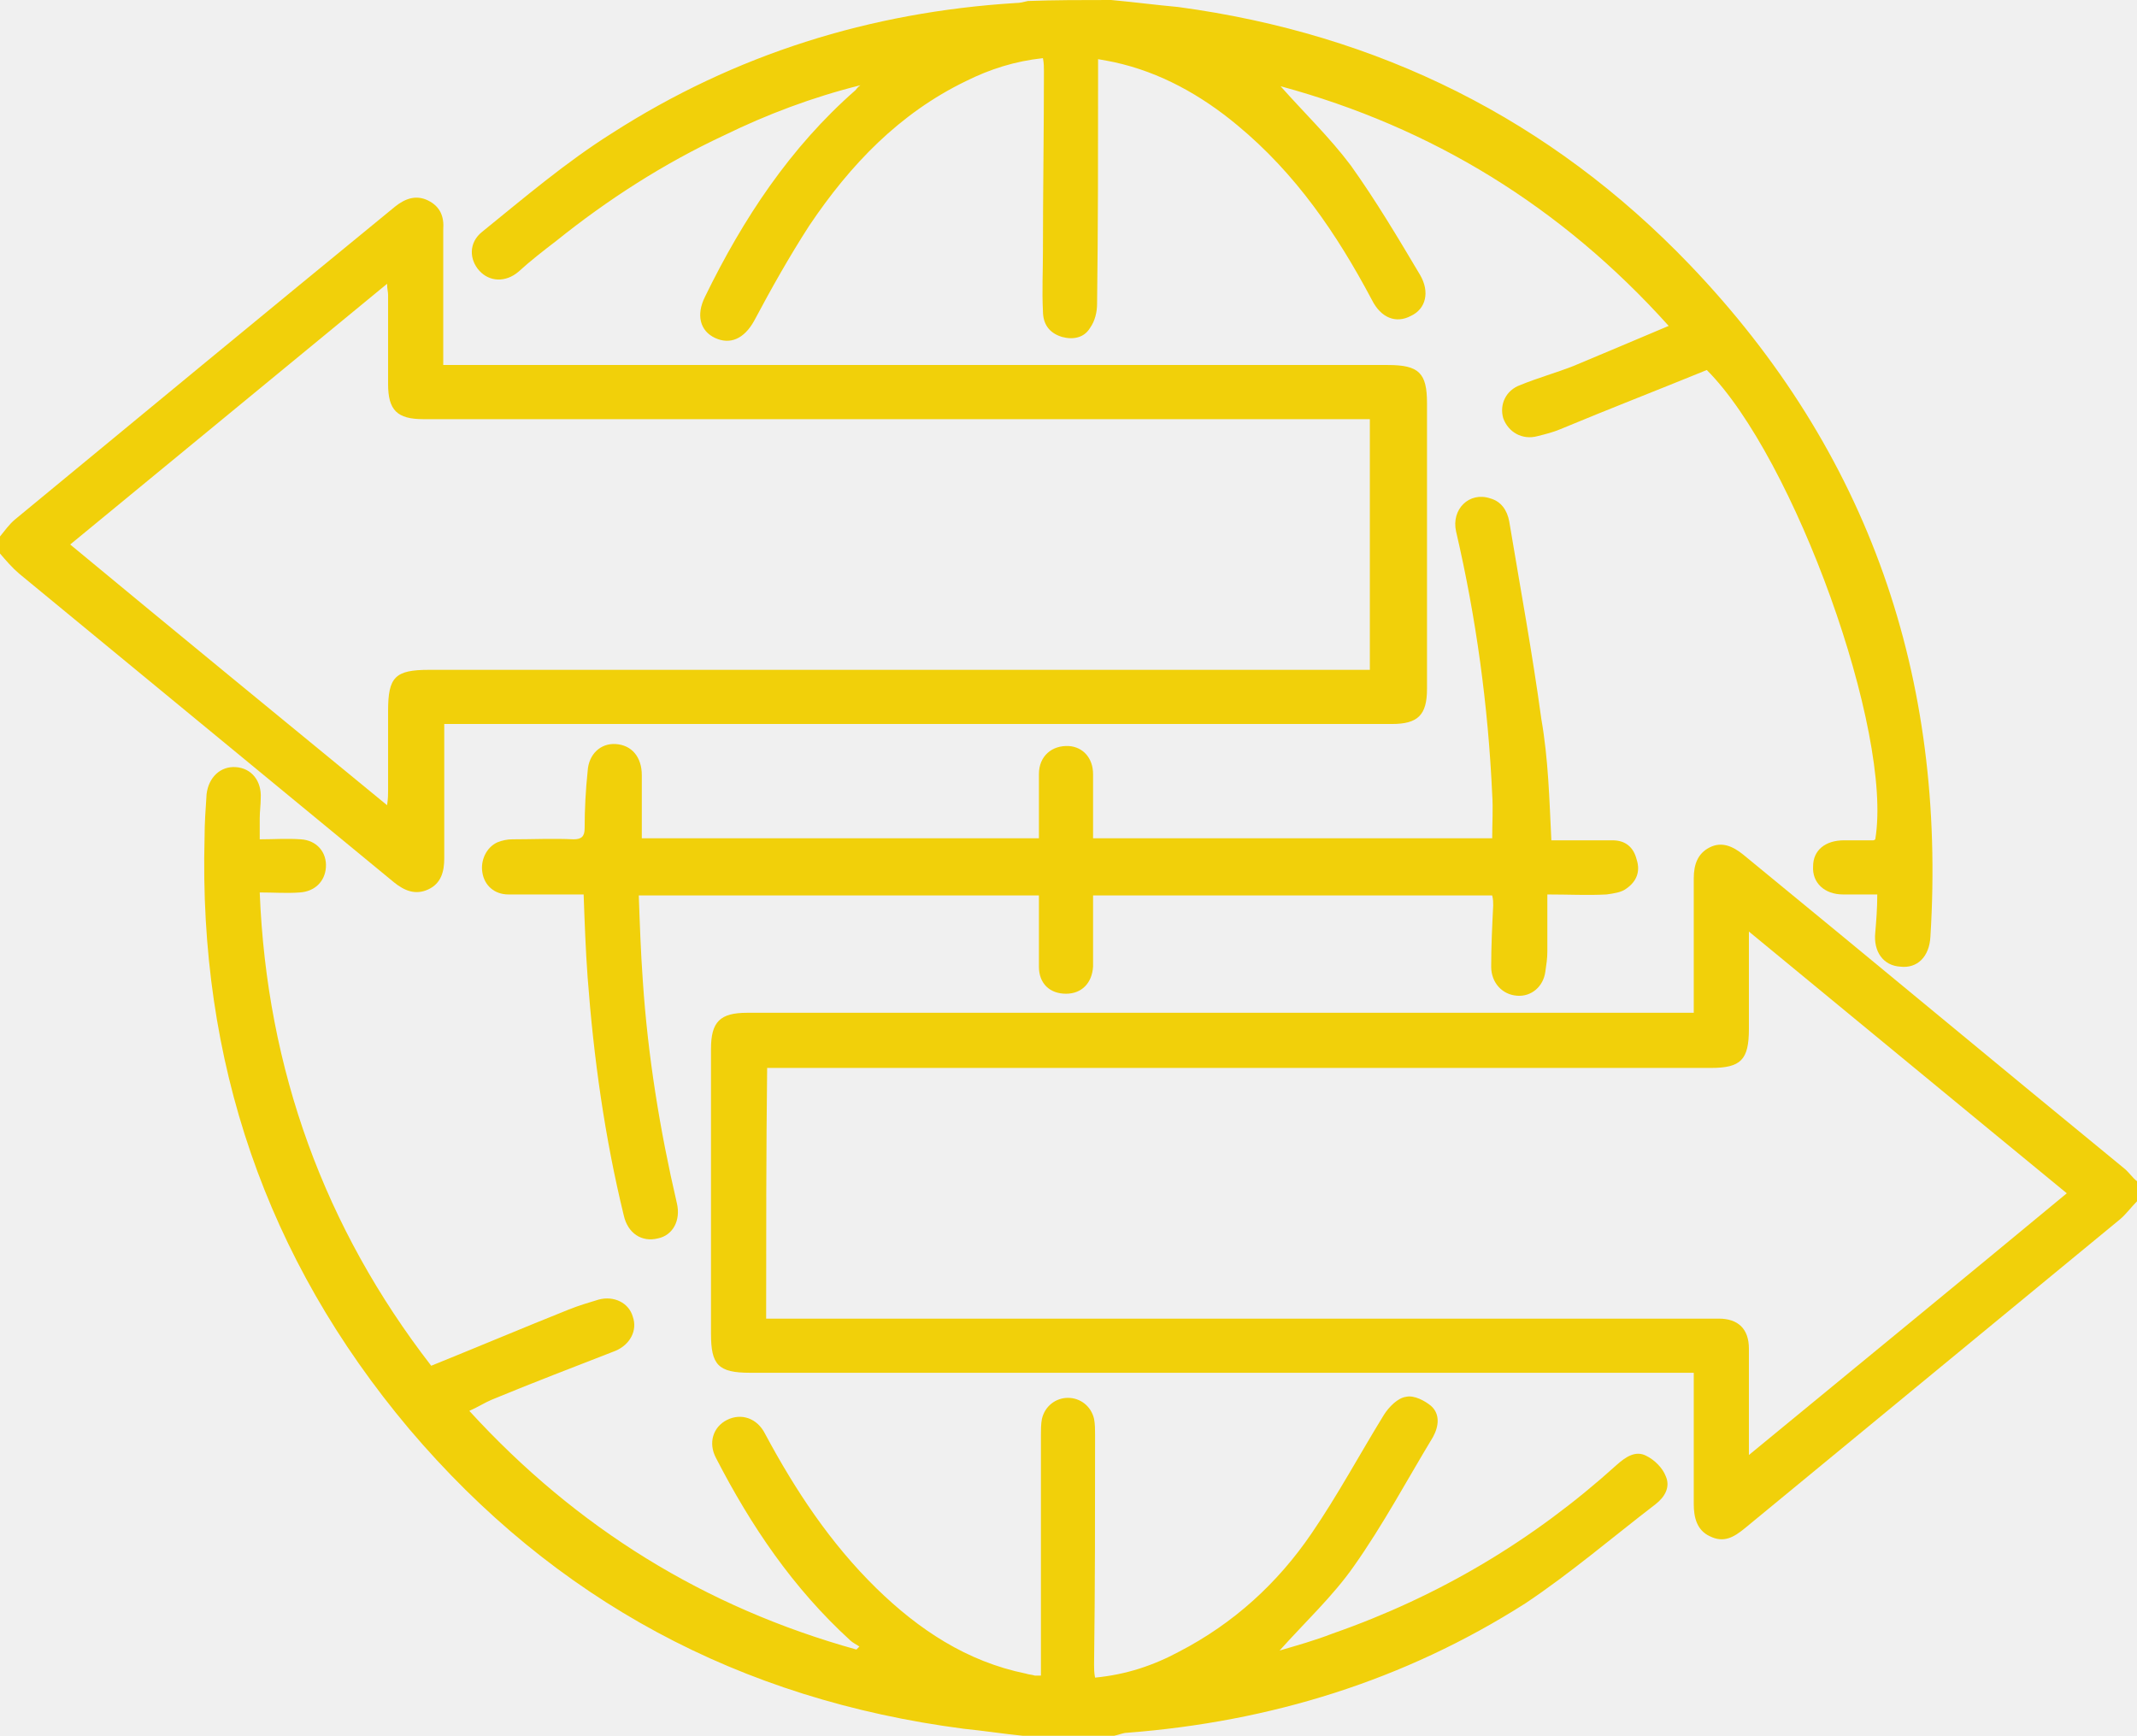
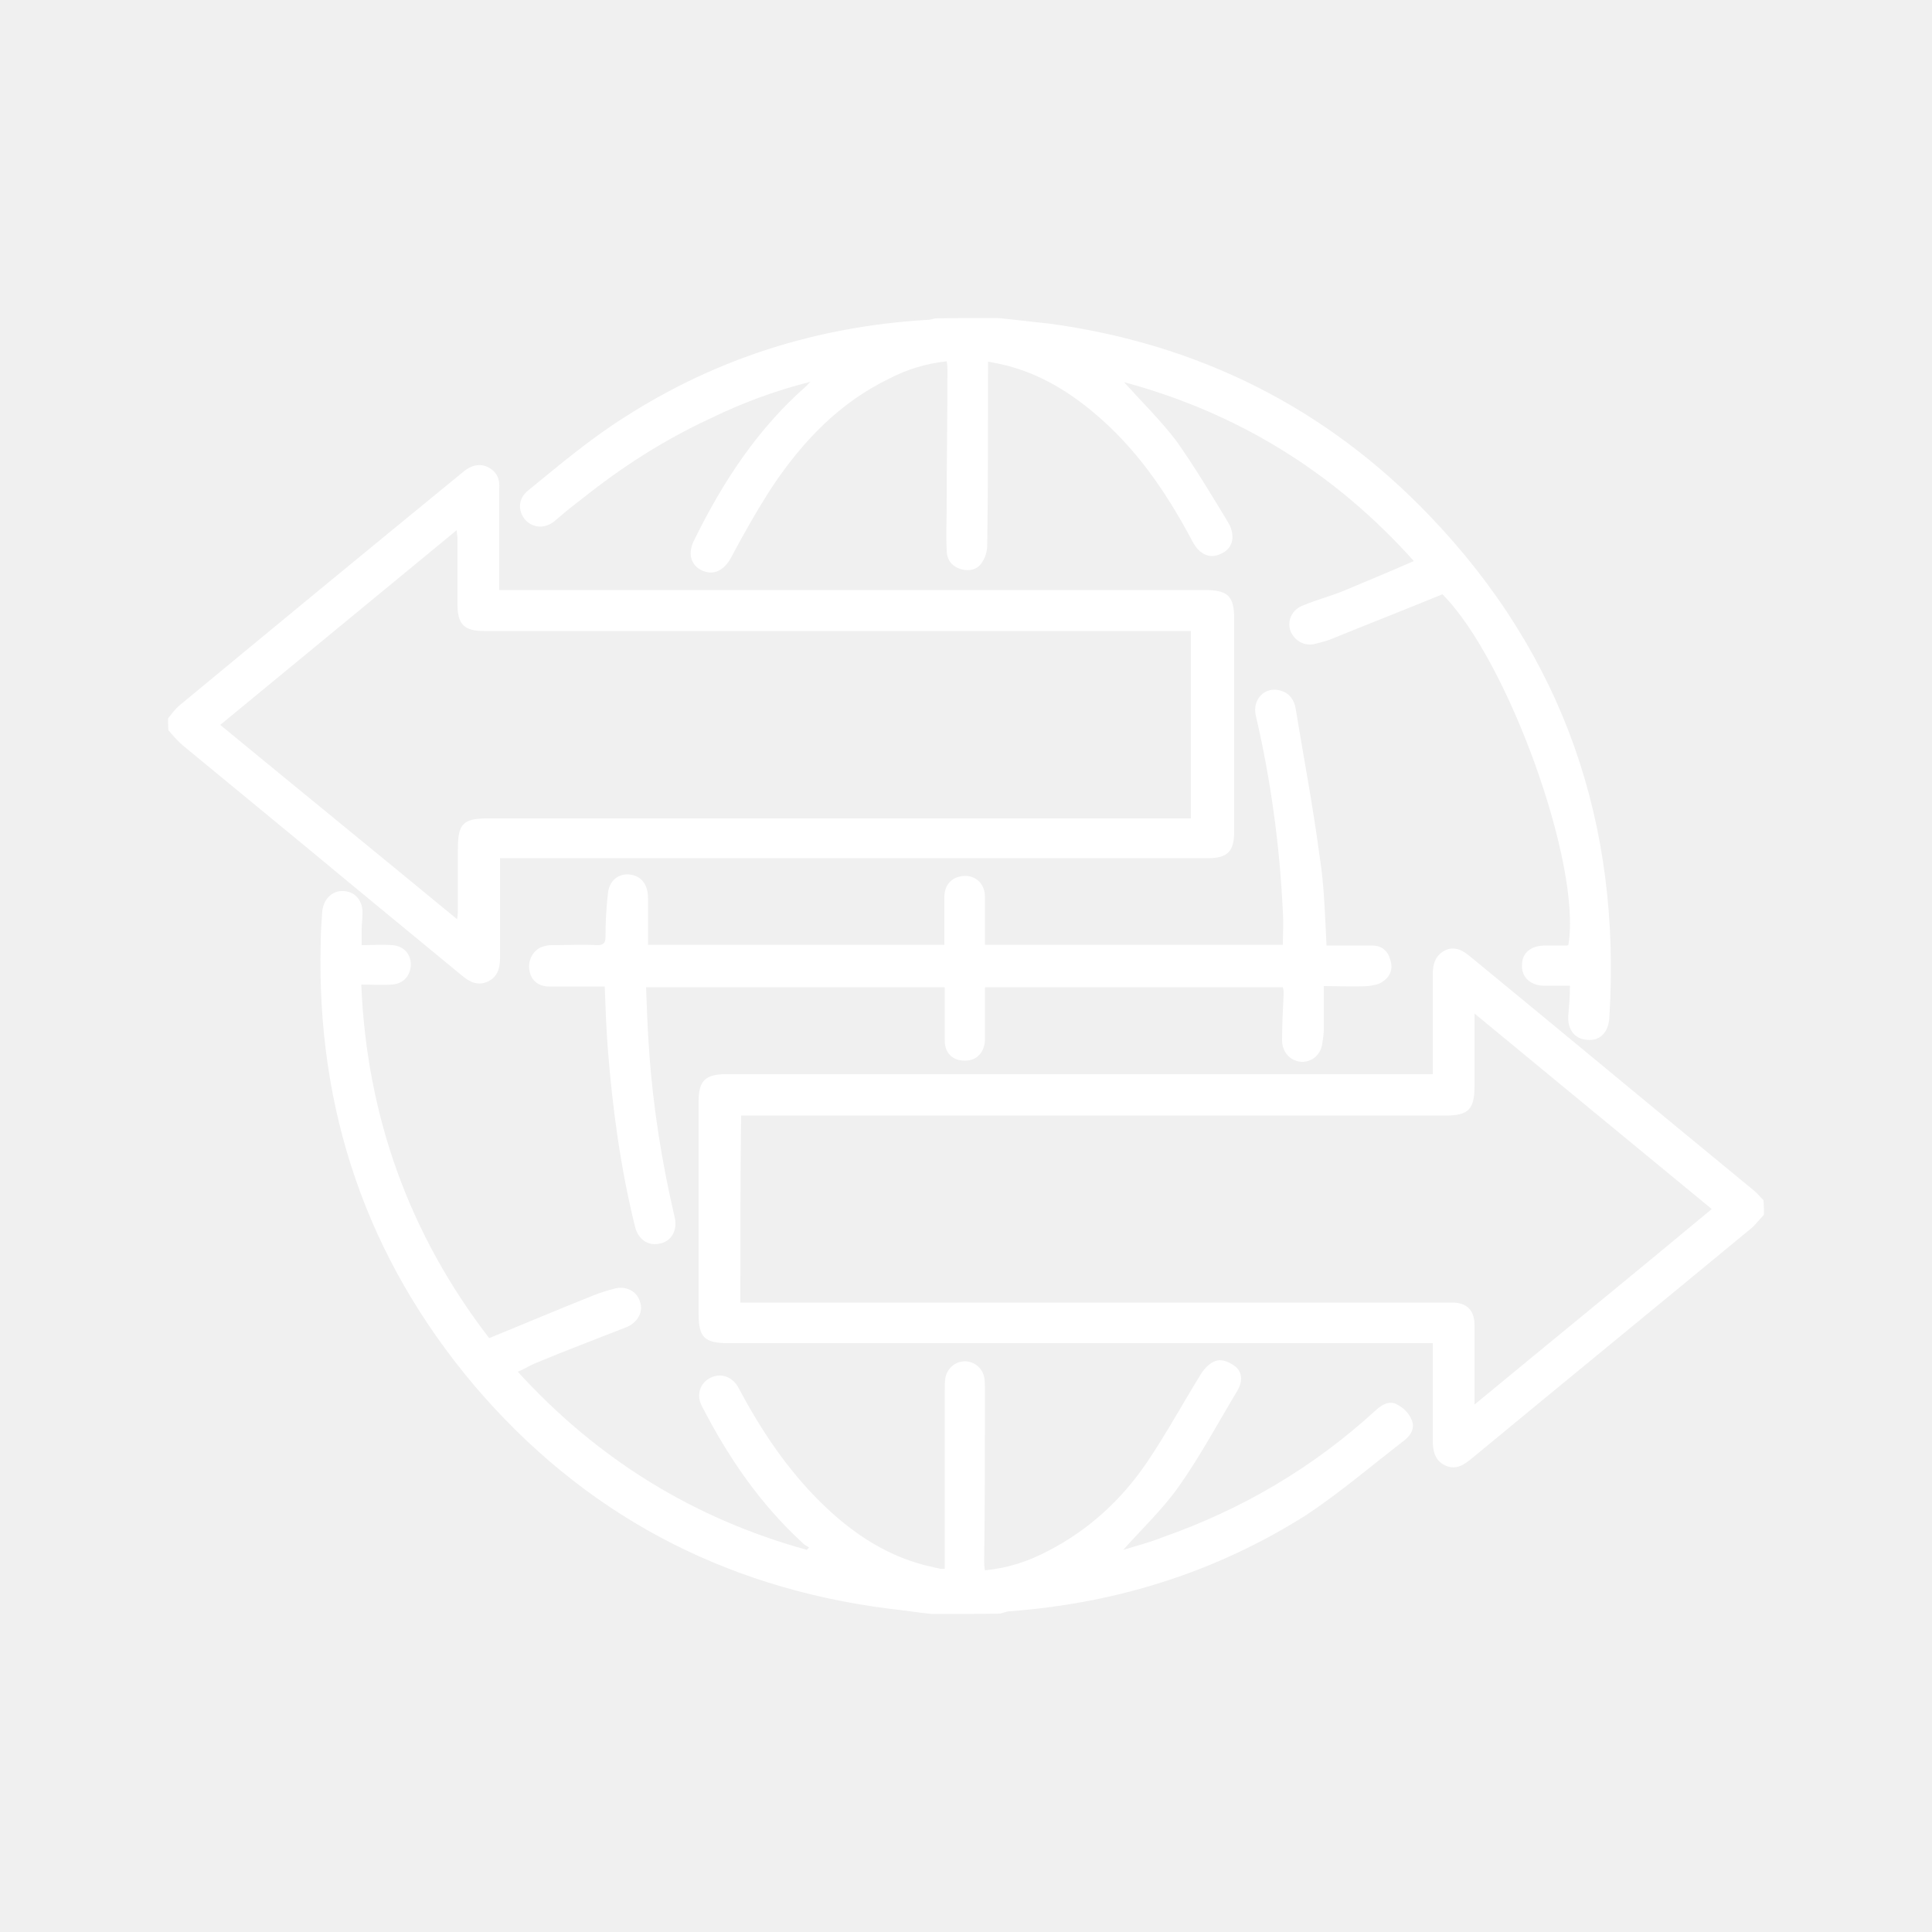
- <svg xmlns="http://www.w3.org/2000/svg" version="1.1" id="Layer_1" x="0px" y="0px" viewBox="0 0 213.1 173.1" style="enable-background:new 0 0 213.1 173.1;" xml:space="preserve">
+ <svg xmlns="http://www.w3.org/2000/svg" version="1.1" id="Layer_1" x="0px" y="0px" viewBox="0 0 500 500" style="enable-background:new 0 0 500 500;" xml:space="preserve">
  <style type="text/css">
- 	.st0{fill:#F1D00A;}
+ 	.st0{fill:#FFFFFF;}
</style>
  <g>
-     <path class="st0" d="M213.1,119.8c-0.6,0.6-1.1,1.3-1.7,1.8c-12.5,10.3-24.9,20.5-37.4,30.8c-1.1,0.9-2.1,1.5-3.5,0.8   c-1.3-0.6-1.6-1.9-1.6-3.2c0-3.8,0-7.6,0-11.4c0-0.5,0-1,0-1.7c-0.6,0-1.2,0-1.7,0c-30.8,0-61.6,0-92.4,0c-3.2,0-3.9-0.8-3.9-3.9   c0-9.5,0-18.9,0-28.4c0-2.7,0.9-3.6,3.6-3.6c30.8,0,61.6,0,92.4,0c0.6,0,1.2,0,2,0c0-0.5,0-1,0-1.4c0-4,0-8,0-12   c0-1.4,0.4-2.5,1.6-3.1c1.2-0.6,2.3-0.1,3.3,0.7c12.7,10.4,25.3,20.9,38,31.3c0.5,0.4,0.8,0.9,1.3,1.3   C213.1,118.6,213.1,119.2,213.1,119.8z M76.4,131.5c0.7,0,1.3,0,1.9,0c30.2,0,60.5,0,90.7,0c0.8,0,1.6,0,2.4,0c1.9,0,3,1,3,3   c0,1.9,0,3.7,0,5.6c0,1.6,0,3.2,0,5c10.7-8.8,21.2-17.4,31.7-26.1c-10.6-8.7-21-17.3-31.7-26.1c0,3.5,0,6.6,0,9.7   c0,3.1-0.8,3.9-3.8,3.9c-30.8,0-61.6,0-92.4,0c-0.6,0-1.1,0-1.7,0C76.4,114.9,76.4,123.1,76.4,131.5z" />
-     <path class="st0" d="M0,53.5c0.5-0.6,0.9-1.2,1.5-1.7C14.1,41.4,26.7,31,39.4,20.6c1-0.8,2.1-1.2,3.3-0.6c1.2,0.6,1.6,1.6,1.5,2.9   c0,0.5,0,1,0,1.5c0,3.9,0,7.9,0,12c0.6,0,1.2,0,1.8,0c30.8,0,61.6,0,92.4,0c3.1,0,3.9,0.8,3.9,3.8c0,9.5,0,19,0,28.5   c0,2.6-0.9,3.5-3.5,3.5c-30.9,0-61.8,0-92.7,0c-0.6,0-1.1,0-1.8,0c0,3.1,0,6.1,0,9.1c0,1.4,0,2.8,0,4.3c0,1.3-0.3,2.5-1.6,3.1   c-1.3,0.6-2.4,0.1-3.4-0.7c-6.8-5.6-13.6-11.2-20.4-16.8c-5.7-4.7-11.3-9.3-17-14c-0.7-0.6-1.3-1.3-1.9-2C0,54.6,0,54,0,53.5z    M38.6,80.3c0.1-0.7,0.1-1,0.1-1.4c0-2.7,0-5.3,0-8c0-3.4,0.7-4.1,4.1-4.1c30.7,0,61.3,0,92,0c0.6,0,1.2,0,1.8,0c0-8.4,0-16.6,0-25   c-0.7,0-1.3,0-1.9,0c-30.8,0-61.7,0-92.5,0c-2.6,0-3.5-0.9-3.5-3.5c0-3,0-5.9,0-8.9c0-0.3-0.1-0.6-0.1-1.1C28,37,17.6,45.6,7,54.3   C17.5,63,28,71.6,38.6,80.3z" />
-     <path class="st0" d="M110.8,0c2.2,0.2,4.5,0.5,6.7,0.7c20,2.7,37.1,11.2,51,25.7c17.9,18.7,25.6,41.2,24,67c-0.1,2-1.3,3.2-3,3   c-1.7-0.1-2.7-1.5-2.5-3.4c0.1-1.2,0.2-2.4,0.2-3.8c-1.2,0-2.3,0-3.4,0c-1.9,0-3.1-1.2-3-2.8c0-1.6,1.2-2.6,3.1-2.6c1,0,2,0,2.9,0   c0.1,0,0.2-0.1,0.2-0.1c1.8-10.7-8.1-38.1-16.8-46.8c-4.9,2-9.8,3.9-14.6,5.9c-0.7,0.3-1.5,0.5-2.3,0.7c-1.5,0.4-2.9-0.4-3.4-1.8   c-0.4-1.4,0.3-2.8,1.7-3.3c1.7-0.7,3.5-1.2,5.3-1.9c3.1-1.3,6.2-2.6,9.5-4c-10.7-11.9-23.6-19.8-38.7-23.9c2.3,2.6,4.9,5.1,7,7.9   c2.5,3.5,4.7,7.2,6.9,10.9c1,1.7,0.6,3.4-0.9,4.1c-1.5,0.8-3,0.2-3.9-1.6c-3.5-6.6-7.6-12.6-13.4-17.4c-3.6-3-7.7-5.3-12.3-6.3   c-0.5-0.1-1-0.2-1.6-0.3c0,0.6,0,1,0,1.5c0,7.6,0,15.3-0.1,22.9c0,0.8-0.2,1.7-0.7,2.4c-0.6,1-1.7,1.2-2.8,0.9   c-1.3-0.4-1.9-1.3-1.9-2.6c-0.1-2,0-3.9,0-5.9c0-6,0.1-12,0.1-18c0-0.4,0-0.8-0.1-1.3c-2.8,0.3-5.3,1.1-7.7,2.3   c-6.6,3.2-11.5,8.3-15.6,14.4c-2,3.1-3.8,6.3-5.5,9.5c-1,1.8-2.4,2.4-3.9,1.7c-1.5-0.7-1.9-2.3-1-4.1c3.8-7.8,8.5-14.9,15-20.6   c0.1-0.1,0.2-0.3,0.5-0.5c-4.8,1.2-9.3,2.9-13.6,5c-6,2.8-11.6,6.4-16.7,10.5c-1.3,1-2.6,2-3.8,3.1c-1.3,1.1-2.9,1-3.9-0.1   s-1.1-2.8,0.3-3.9c4.2-3.4,8.3-6.9,12.9-9.8c12.3-7.9,25.8-12.1,40.3-13c0.4,0,0.8-0.1,1.2-0.2C105.1,0,107.9,0,110.8,0z" />
-     <path class="st0" d="M102,173.1c-2-0.2-3.9-0.5-5.9-0.7c-22.3-2.9-40.8-12.8-55.3-29.9c-14.3-17-21-36.7-20.4-59   c0-1.4,0.1-2.8,0.2-4.3c0.2-1.7,1.4-2.8,2.9-2.7c1.6,0.1,2.6,1.4,2.5,3.1c0,0.7-0.1,1.3-0.1,2c0,0.6,0,1.2,0,2.1   c1.4,0,2.7-0.1,4.1,0c1.6,0.1,2.6,1.3,2.5,2.8c-0.1,1.4-1.1,2.4-2.6,2.5c-1.3,0.1-2.6,0-4,0c0.7,17.7,6.5,33.5,17.1,47.2   c4.7-1.9,9.2-3.8,13.7-5.6c1-0.4,2-0.7,3-1c1.5-0.4,3,0.3,3.4,1.7c0.5,1.4-0.3,2.8-1.7,3.4c-4.1,1.6-8.3,3.2-12.4,4.9   c-0.7,0.3-1.3,0.7-2.2,1.1c10.7,11.7,23.5,19.6,38.6,23.8c0.1-0.1,0.2-0.2,0.3-0.3c-0.3-0.2-0.7-0.4-0.9-0.6   c-5.7-5.2-9.9-11.4-13.4-18.2c-0.8-1.5-0.3-3.1,1.1-3.8c1.4-0.7,3-0.2,3.8,1.4c3,5.6,6.5,10.9,11.1,15.4c4.2,4.1,9,7.3,14.9,8.5   c0.3,0.1,0.6,0.1,0.9,0.2c0.1,0,0.3,0,0.6,0c0-0.5,0-1,0-1.4c0-7.5,0-15.1,0-22.6c0-0.5,0-1.1,0.1-1.6c0.3-1.3,1.4-2.1,2.6-2.1   s2.3,0.8,2.6,2.1c0.1,0.5,0.1,1.1,0.1,1.6c0,7.6,0,15.3-0.1,22.9c0,0.4,0,0.8,0.1,1.3c3.1-0.3,5.8-1.2,8.4-2.6   c5.4-2.8,9.8-6.8,13.2-11.8c2.6-3.8,4.8-7.9,7.2-11.8c0.5-0.8,1.4-1.7,2.2-1.8c0.8-0.2,1.9,0.4,2.5,0.9c0.9,0.8,0.8,2,0.2,3.1   c-2.6,4.3-5,8.8-7.9,12.9c-2.1,3-4.9,5.6-7.4,8.4c1.7-0.5,3.5-1,5.3-1.7c10.6-3.7,20-9.3,28.3-16.8c0.9-0.8,1.9-1.5,3-0.9   c0.8,0.4,1.6,1.2,1.9,2c0.5,1.1-0.1,2.1-1,2.8c-4.3,3.3-8.5,6.9-13,9.9c-12.1,7.7-25.4,11.8-39.7,12.9c-0.4,0-0.8,0.2-1.3,0.3   C108,173.1,105,173.1,102,173.1z" />
-     <path class="st0" d="M154.7,83.8c2.1,0,4.1,0,6.1,0c1.3,0,2.1,0.7,2.4,1.9c0.4,1.2,0,2.2-1,2.9c-0.5,0.4-1.3,0.5-2,0.6   c-1.9,0.1-3.7,0-5.9,0c0,2,0,3.8,0,5.7c0,0.7-0.1,1.3-0.2,2c-0.2,1.5-1.4,2.5-2.8,2.4c-1.5-0.1-2.6-1.3-2.6-2.9   c0-2,0.1-4.1,0.2-6.1c0-0.3,0-0.6-0.1-1c-13.2,0-26.4,0-39.8,0c0,1.2,0,2.4,0,3.6c0,1.2,0,2.3,0,3.5c-0.1,1.6-1.1,2.7-2.7,2.7   c-1.6,0-2.7-1-2.7-2.7c0-2.3,0-4.7,0-7.1c-13.3,0-26.5,0-39.9,0c0.1,2.9,0.2,5.7,0.4,8.5c0.5,7.5,1.7,14.9,3.4,22.2   c0.4,1.7-0.4,3.2-1.9,3.5c-1.6,0.4-3-0.5-3.4-2.3c-1.9-7.8-3-15.7-3.6-23.7c-0.2-2.7-0.3-5.5-0.4-8.3c-2.6,0-5,0-7.5,0   c-1.4,0-2.4-0.9-2.6-2.2c-0.2-1.2,0.4-2.5,1.5-3c0.5-0.2,1-0.3,1.5-0.3c2,0,4.1-0.1,6.1,0c0.8,0,1.1-0.3,1.1-1.1   c0-1.9,0.1-3.8,0.3-5.7c0.1-1.7,1.3-2.8,2.8-2.7c1.6,0.1,2.6,1.3,2.6,3.1c0,2,0,4.1,0,6.3c13,0,26.3,0,39.6,0c0-2.1,0-4.2,0-6.4   c0-1.8,1.3-2.9,3-2.8c1.4,0.1,2.4,1.2,2.4,2.8c0,2.1,0,4.2,0,6.4c13.3,0,26.5,0,39.8,0c0-1.5,0.1-2.9,0-4.4   c-0.4-8.8-1.6-17.6-3.6-26.2c-0.5-2.2,1.3-4,3.4-3.3c1.1,0.3,1.7,1.2,1.9,2.3c1.1,6.6,2.3,13.1,3.2,19.7   C154.4,75.7,154.5,79.7,154.7,83.8z" />
+     <path class="st0" d="M456.5,314.4c-1.2,1.2-2.1,2.5-3.3,3.5c-24.2,20-48.3,39.7-72.5,59.7c-2.1,1.7-4.1,2.9-6.8,1.6   c-2.5-1.2-3.1-3.7-3.1-6.2c0-7.4,0-14.7,0-22.1c0-1,0-1.9,0-3.3c-1.2,0-2.3,0-3.3,0c-59.7,0-119.4,0-179.1,0   c-6.2,0-7.6-1.6-7.6-7.6c0-18.4,0-36.6,0-55c0-5.2,1.7-7,7-7c59.7,0,119.4,0,179.1,0c1.2,0,2.3,0,3.9,0c0-1,0-1.9,0-2.7   c0-7.8,0-15.5,0-23.3c0-2.7,0.8-4.8,3.1-6s4.5-0.2,6.4,1.4c24.6,20.2,49,40.5,73.6,60.7c1,0.8,1.6,1.7,2.5,2.5   C456.5,312.1,456.5,313.3,456.5,314.4z M191.6,337.1c1.4,0,2.5,0,3.7,0c58.5,0,117.3,0,175.8,0c1.6,0,3.1,0,4.7,0   c3.7,0,5.8,1.9,5.8,5.8c0,3.7,0,7.2,0,10.9c0,3.1,0,6.2,0,9.7c20.7-17.1,41.1-33.7,61.4-50.6c-20.5-16.9-40.7-33.5-61.4-50.6   c0,6.8,0,12.8,0,18.8c0,6-1.6,7.6-7.4,7.6c-59.7,0-119.4,0-179.1,0c-1.2,0-2.1,0-3.3,0C191.6,304.9,191.6,320.8,191.6,337.1z" />
+     <path class="st0" d="M43.5,185.9c1-1.2,1.7-2.3,2.9-3.3c24.4-20.2,48.8-40.3,73.5-60.5c1.9-1.6,4.1-2.3,6.4-1.2   c2.3,1.2,3.1,3.1,2.9,5.6c0,1,0,1.9,0,2.9c0,7.6,0,15.3,0,23.3c1.2,0,2.3,0,3.5,0c59.7,0,119.4,0,179.1,0c6,0,7.6,1.6,7.6,7.4   c0,18.4,0,36.8,0,55.2c0,5-1.7,6.8-6.8,6.8c-59.9,0-119.8,0-179.7,0c-1.2,0-2.1,0-3.5,0c0,6,0,11.8,0,17.6c0,2.7,0,5.4,0,8.3   c0,2.5-0.6,4.8-3.1,6s-4.7,0.2-6.6-1.4c-13.2-10.9-26.4-21.7-39.5-32.6c-11-9.1-21.9-18-32.9-27.1c-1.4-1.2-2.5-2.5-3.7-3.9   C43.5,188.1,43.5,186.9,43.5,185.9z M118.3,237.9c0.2-1.4,0.2-1.9,0.2-2.7c0-5.2,0-10.3,0-15.5c0-6.6,1.4-7.9,7.9-7.9   c59.5,0,118.8,0,178.3,0c1.2,0,2.3,0,3.5,0c0-16.3,0-32.2,0-48.5c-1.4,0-2.5,0-3.7,0c-59.7,0-119.6,0-179.3,0c-5,0-6.8-1.7-6.8-6.8   c0-5.8,0-11.4,0-17.2c0-0.6-0.2-1.2-0.2-2.1c-20.5,16.9-40.7,33.5-61.2,50.4C77.4,204.4,97.8,221,118.3,237.9z" />
+     <path class="st0" d="M258.2,82.3c4.3,0.4,8.7,1,13,1.4c38.8,5.2,71.9,21.7,98.8,49.8c34.7,36.2,49.6,79.8,46.5,129.8   c-0.2,3.9-2.5,6.2-5.8,5.8c-3.3-0.2-5.2-2.9-4.8-6.6c0.2-2.3,0.4-4.7,0.4-7.4c-2.3,0-4.5,0-6.6,0c-3.7,0-6-2.3-5.8-5.4   c0-3.1,2.3-5,6-5c1.9,0,3.9,0,5.6,0c0.2,0,0.4-0.2,0.4-0.2c3.5-20.7-15.7-73.8-32.6-90.7c-9.5,3.9-19,7.6-28.3,11.4   c-1.4,0.6-2.9,1-4.5,1.4c-2.9,0.8-5.6-0.8-6.6-3.5c-0.8-2.7,0.6-5.4,3.3-6.4c3.3-1.4,6.8-2.3,10.3-3.7c6-2.5,12-5,18.4-7.8   c-20.7-23.1-45.7-38.4-75-46.3c4.5,5,9.5,9.9,13.6,15.3c4.8,6.8,9.1,14,13.4,21.1c1.9,3.3,1.2,6.6-1.7,7.9   c-2.9,1.6-5.8,0.4-7.6-3.1c-6.8-12.8-14.7-24.4-26-33.7c-7-5.8-14.9-10.3-23.8-12.2c-1-0.2-1.9-0.4-3.1-0.6c0,1.2,0,1.9,0,2.9   c0,14.7,0,29.7-0.2,44.4c0,1.6-0.4,3.3-1.4,4.7c-1.2,1.9-3.3,2.3-5.4,1.7c-2.5-0.8-3.7-2.5-3.7-5c-0.2-3.9,0-7.6,0-11.4   c0-11.6,0.2-23.3,0.2-34.9c0-0.8,0-1.6-0.2-2.5c-5.4,0.6-10.3,2.1-14.9,4.5c-12.8,6.2-22.3,16.1-30.2,27.9   c-3.9,6-7.4,12.2-10.7,18.4c-1.9,3.5-4.7,4.7-7.6,3.3c-2.9-1.4-3.7-4.5-1.9-7.9c7.4-15.1,16.5-28.9,29.1-39.9c0.2-0.2,0.4-0.6,1-1   c-9.3,2.3-18,5.6-26.4,9.7c-11.6,5.4-22.5,12.4-32.4,20.3c-2.5,1.9-5,3.9-7.4,6c-2.5,2.1-5.6,1.9-7.6-0.2c-1.9-2.1-2.1-5.4,0.6-7.6   c8.1-6.6,16.1-13.4,25-19c23.8-15.3,50-23.5,78.1-25.2c0.8,0,1.6-0.2,2.3-0.4C247.2,82.3,252.6,82.3,258.2,82.3z" />
+     <path class="st0" d="M241.2,417.7c-3.9-0.4-7.6-1-11.4-1.4c-43.2-5.6-79.1-24.8-107.2-57.9C94.9,325.5,81.9,287.3,83,244.1   c0-2.7,0.2-5.4,0.4-8.3c0.4-3.3,2.7-5.4,5.6-5.2c3.1,0.2,5,2.7,4.8,6c0,1.4-0.2,2.5-0.2,3.9c0,1.2,0,2.3,0,4.1c2.7,0,5.2-0.2,7.9,0   c3.1,0.2,5,2.5,4.8,5.4c-0.2,2.7-2.1,4.7-5,4.8c-2.5,0.2-5,0-7.8,0c1.4,34.3,12.6,64.9,33.1,91.5c9.1-3.7,17.8-7.4,26.6-10.9   c1.9-0.8,3.9-1.4,5.8-1.9c2.9-0.8,5.8,0.6,6.6,3.3c1,2.7-0.6,5.4-3.3,6.6c-7.9,3.1-16.1,6.2-24,9.5c-1.4,0.6-2.5,1.4-4.3,2.1   c20.7,22.7,45.5,38,74.8,46.1c0.2-0.2,0.4-0.4,0.6-0.6c-0.6-0.4-1.4-0.8-1.7-1.2c-11-10.1-19.2-22.1-26-35.3   c-1.6-2.9-0.6-6,2.1-7.4c2.7-1.4,5.8-0.4,7.4,2.7c5.8,10.9,12.6,21.1,21.5,29.8c8.1,7.9,17.4,14.1,28.9,16.5   c0.6,0.2,1.2,0.2,1.7,0.4c0.2,0,0.6,0,1.2,0c0-1,0-1.9,0-2.7c0-14.5,0-29.3,0-43.8c0-1,0-2.1,0.2-3.1c0.6-2.5,2.7-4.1,5-4.1   c2.3,0,4.5,1.6,5,4.1c0.2,1,0.2,2.1,0.2,3.1c0,14.7,0,29.7-0.2,44.4c0,0.8,0,1.6,0.2,2.5c6-0.6,11.2-2.3,16.3-5   c10.5-5.4,19-13.2,25.6-22.9c5-7.4,9.3-15.3,14-22.9c1-1.6,2.7-3.3,4.3-3.5c1.6-0.4,3.7,0.8,4.8,1.7c1.7,1.6,1.6,3.9,0.4,6   c-5,8.3-9.7,17.1-15.3,25c-4.1,5.8-9.5,10.9-14.3,16.3c3.3-1,6.8-1.9,10.3-3.3c20.5-7.2,38.8-18,54.8-32.6c1.7-1.6,3.7-2.9,5.8-1.7   c1.6,0.8,3.1,2.3,3.7,3.9c1,2.1-0.2,4.1-1.9,5.4c-8.3,6.4-16.5,13.4-25.2,19.2c-23.5,14.9-49.2,22.9-76.9,25   c-0.8,0-1.6,0.4-2.5,0.6C252.8,417.7,247,417.7,241.2,417.7z" />
+     <path class="st0" d="M343.3,244.7c4.1,0,7.9,0,11.8,0c2.5,0,4.1,1.4,4.7,3.7c0.8,2.3,0,4.3-1.9,5.6c-1,0.8-2.5,1-3.9,1.2   c-3.7,0.2-7.2,0-11.4,0c0,3.9,0,7.4,0,11c0,1.4-0.2,2.5-0.4,3.9c-0.4,2.9-2.7,4.8-5.4,4.7c-2.9-0.2-5-2.5-5-5.6   c0-3.9,0.2-7.9,0.4-11.8c0-0.6,0-1.2-0.2-1.9c-25.6,0-51.2,0-77.1,0c0,2.3,0,4.7,0,7c0,2.3,0,4.5,0,6.8c-0.2,3.1-2.1,5.2-5.2,5.2   c-3.1,0-5.2-1.9-5.2-5.2c0-4.5,0-9.1,0-13.8c-25.8,0-51.4,0-77.3,0c0.2,5.6,0.4,11,0.8,16.5c1,14.5,3.3,28.9,6.6,43   c0.8,3.3-0.8,6.2-3.7,6.8c-3.1,0.8-5.8-1-6.6-4.5c-3.7-15.1-5.8-30.4-7-45.9c-0.4-5.2-0.6-10.7-0.8-16.1c-5,0-9.7,0-14.5,0   c-2.7,0-4.7-1.7-5-4.3c-0.4-2.3,0.8-4.8,2.9-5.8c1-0.4,1.9-0.6,2.9-0.6c3.9,0,7.9-0.2,11.8,0c1.6,0,2.1-0.6,2.1-2.1   c0-3.7,0.2-7.4,0.6-11c0.2-3.3,2.5-5.4,5.4-5.2c3.1,0.2,5,2.5,5,6c0,3.9,0,7.9,0,12.2c25.2,0,51,0,76.7,0c0-4.1,0-8.1,0-12.4   c0-3.5,2.5-5.6,5.8-5.4c2.7,0.2,4.7,2.3,4.7,5.4c0,4.1,0,8.1,0,12.4c25.8,0,51.4,0,77.1,0c0-2.9,0.2-5.6,0-8.5   c-0.8-17.1-3.1-34.1-7-50.8c-1-4.3,2.5-7.8,6.6-6.4c2.1,0.6,3.3,2.3,3.7,4.5c2.1,12.8,4.5,25.4,6.2,38.2   C342.7,229,342.9,236.7,343.3,244.7z" />
  </g>
</svg>
